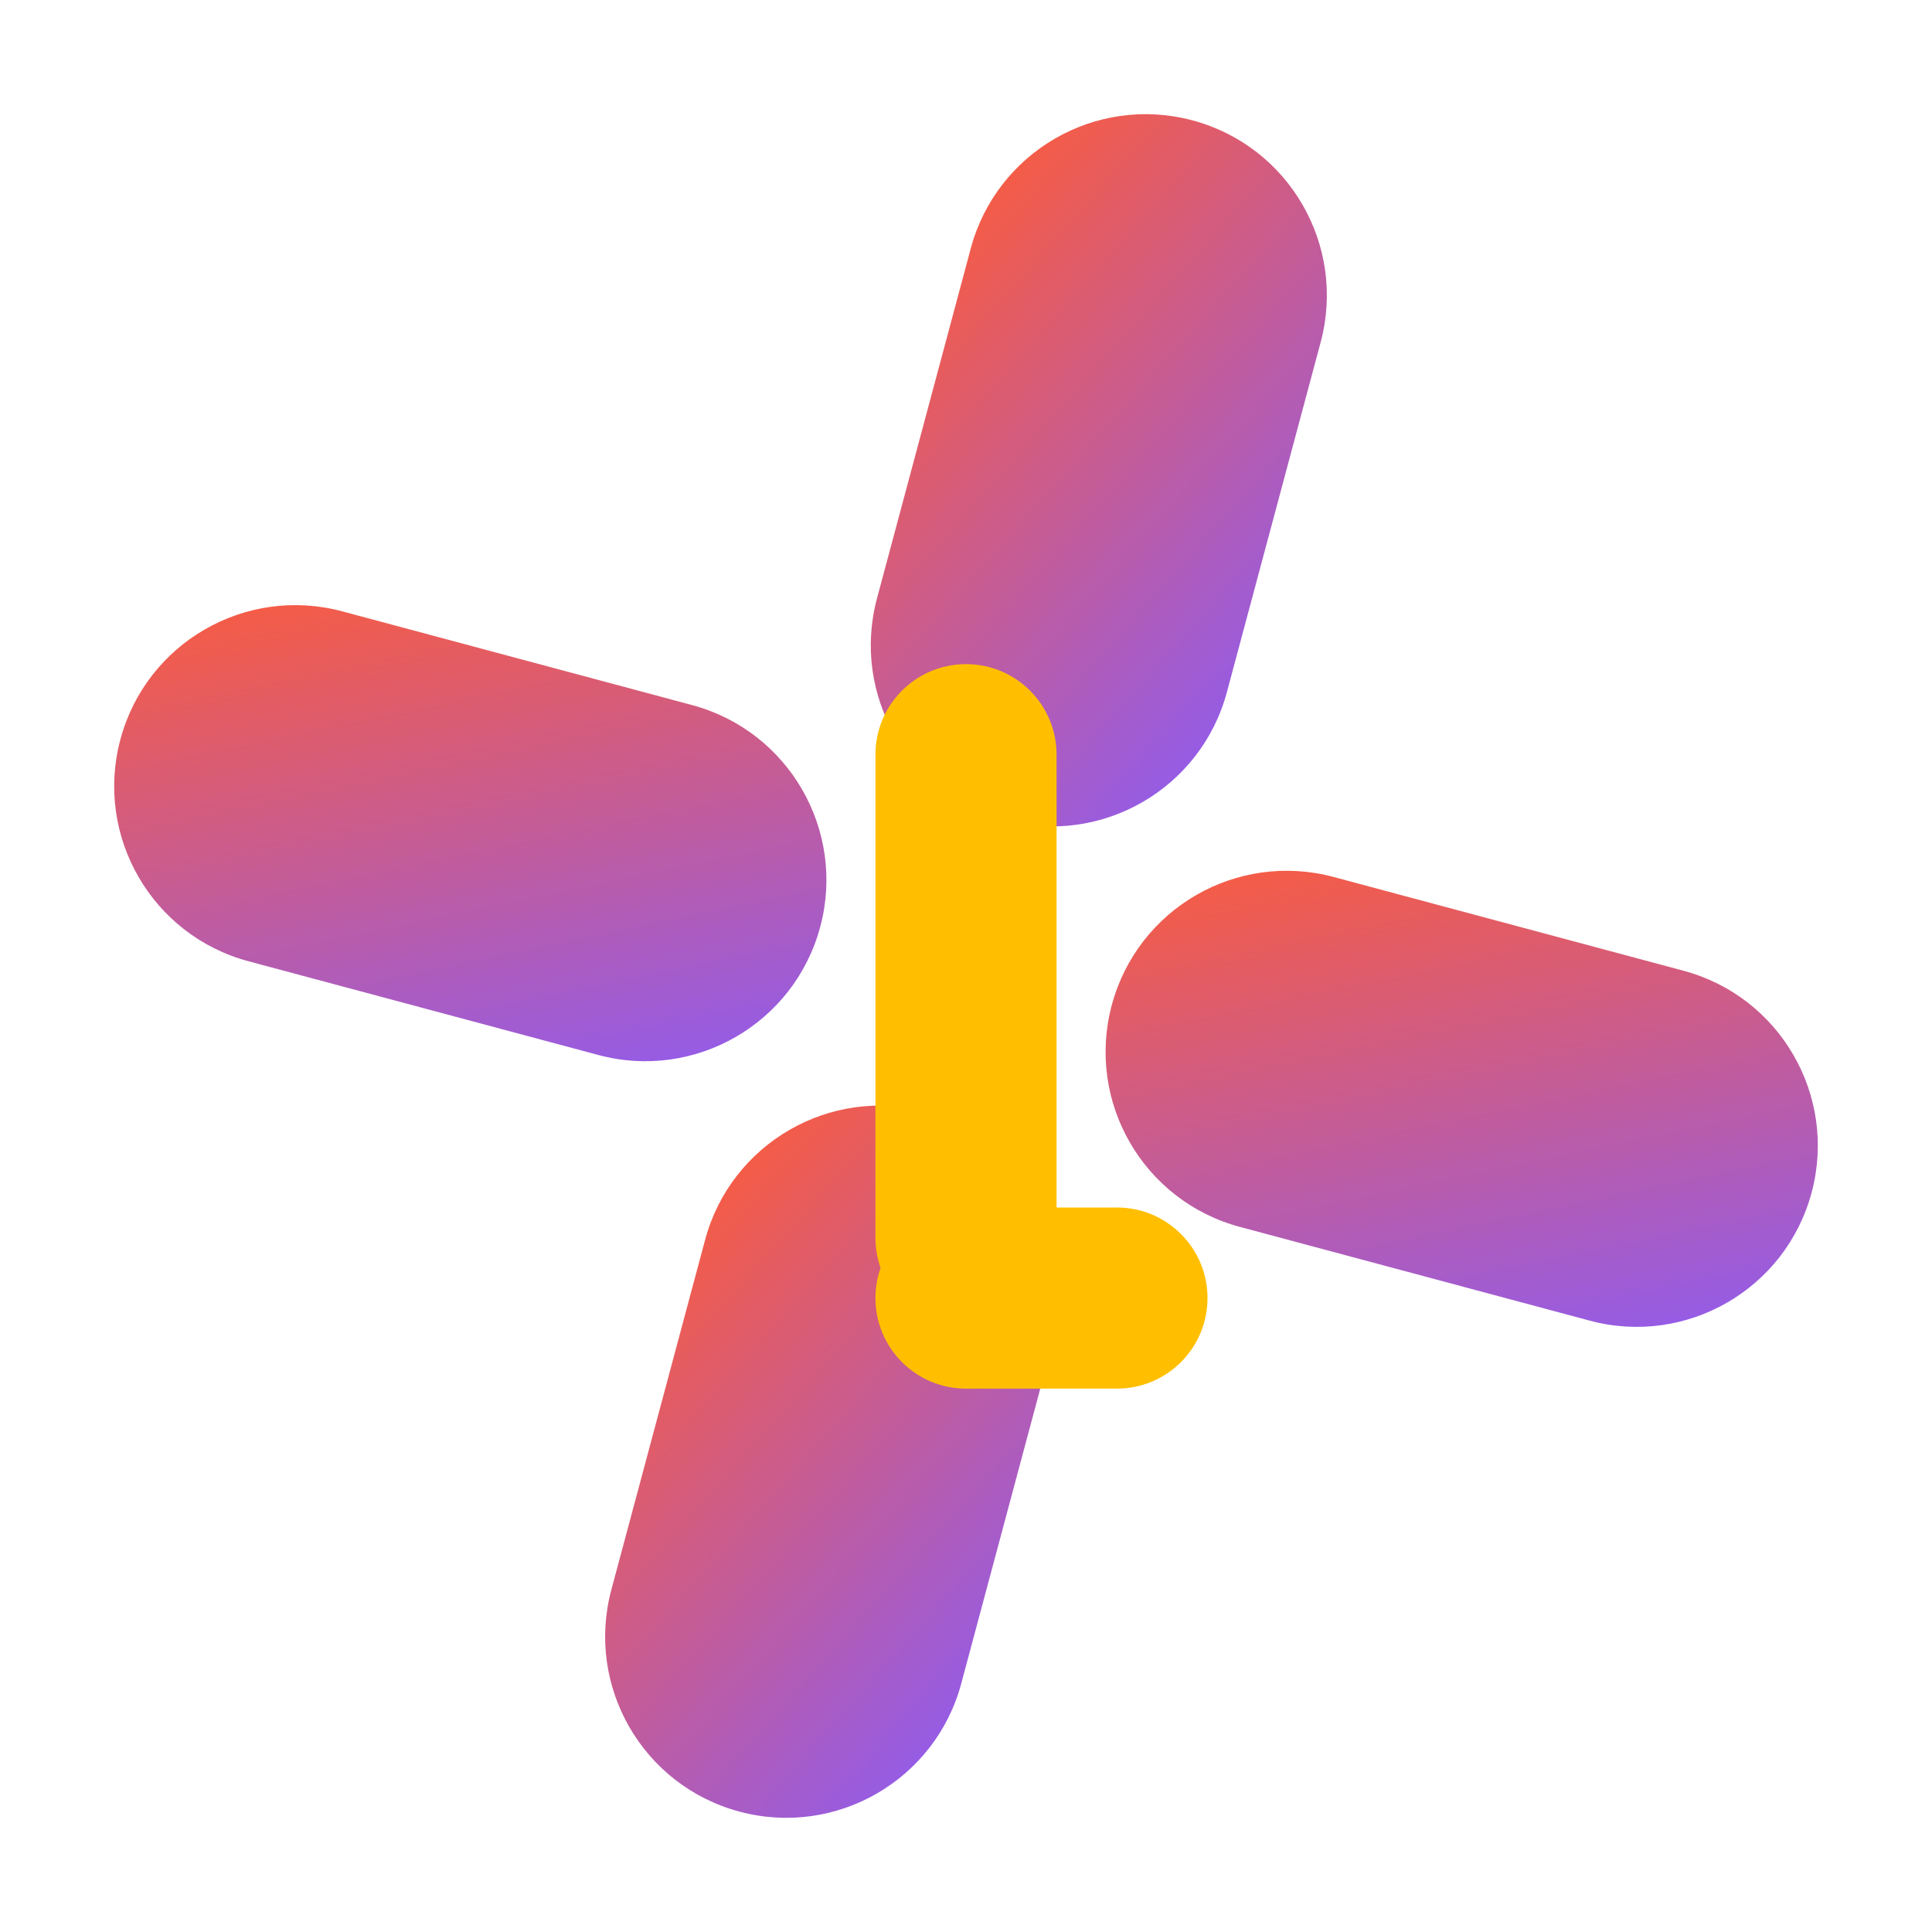
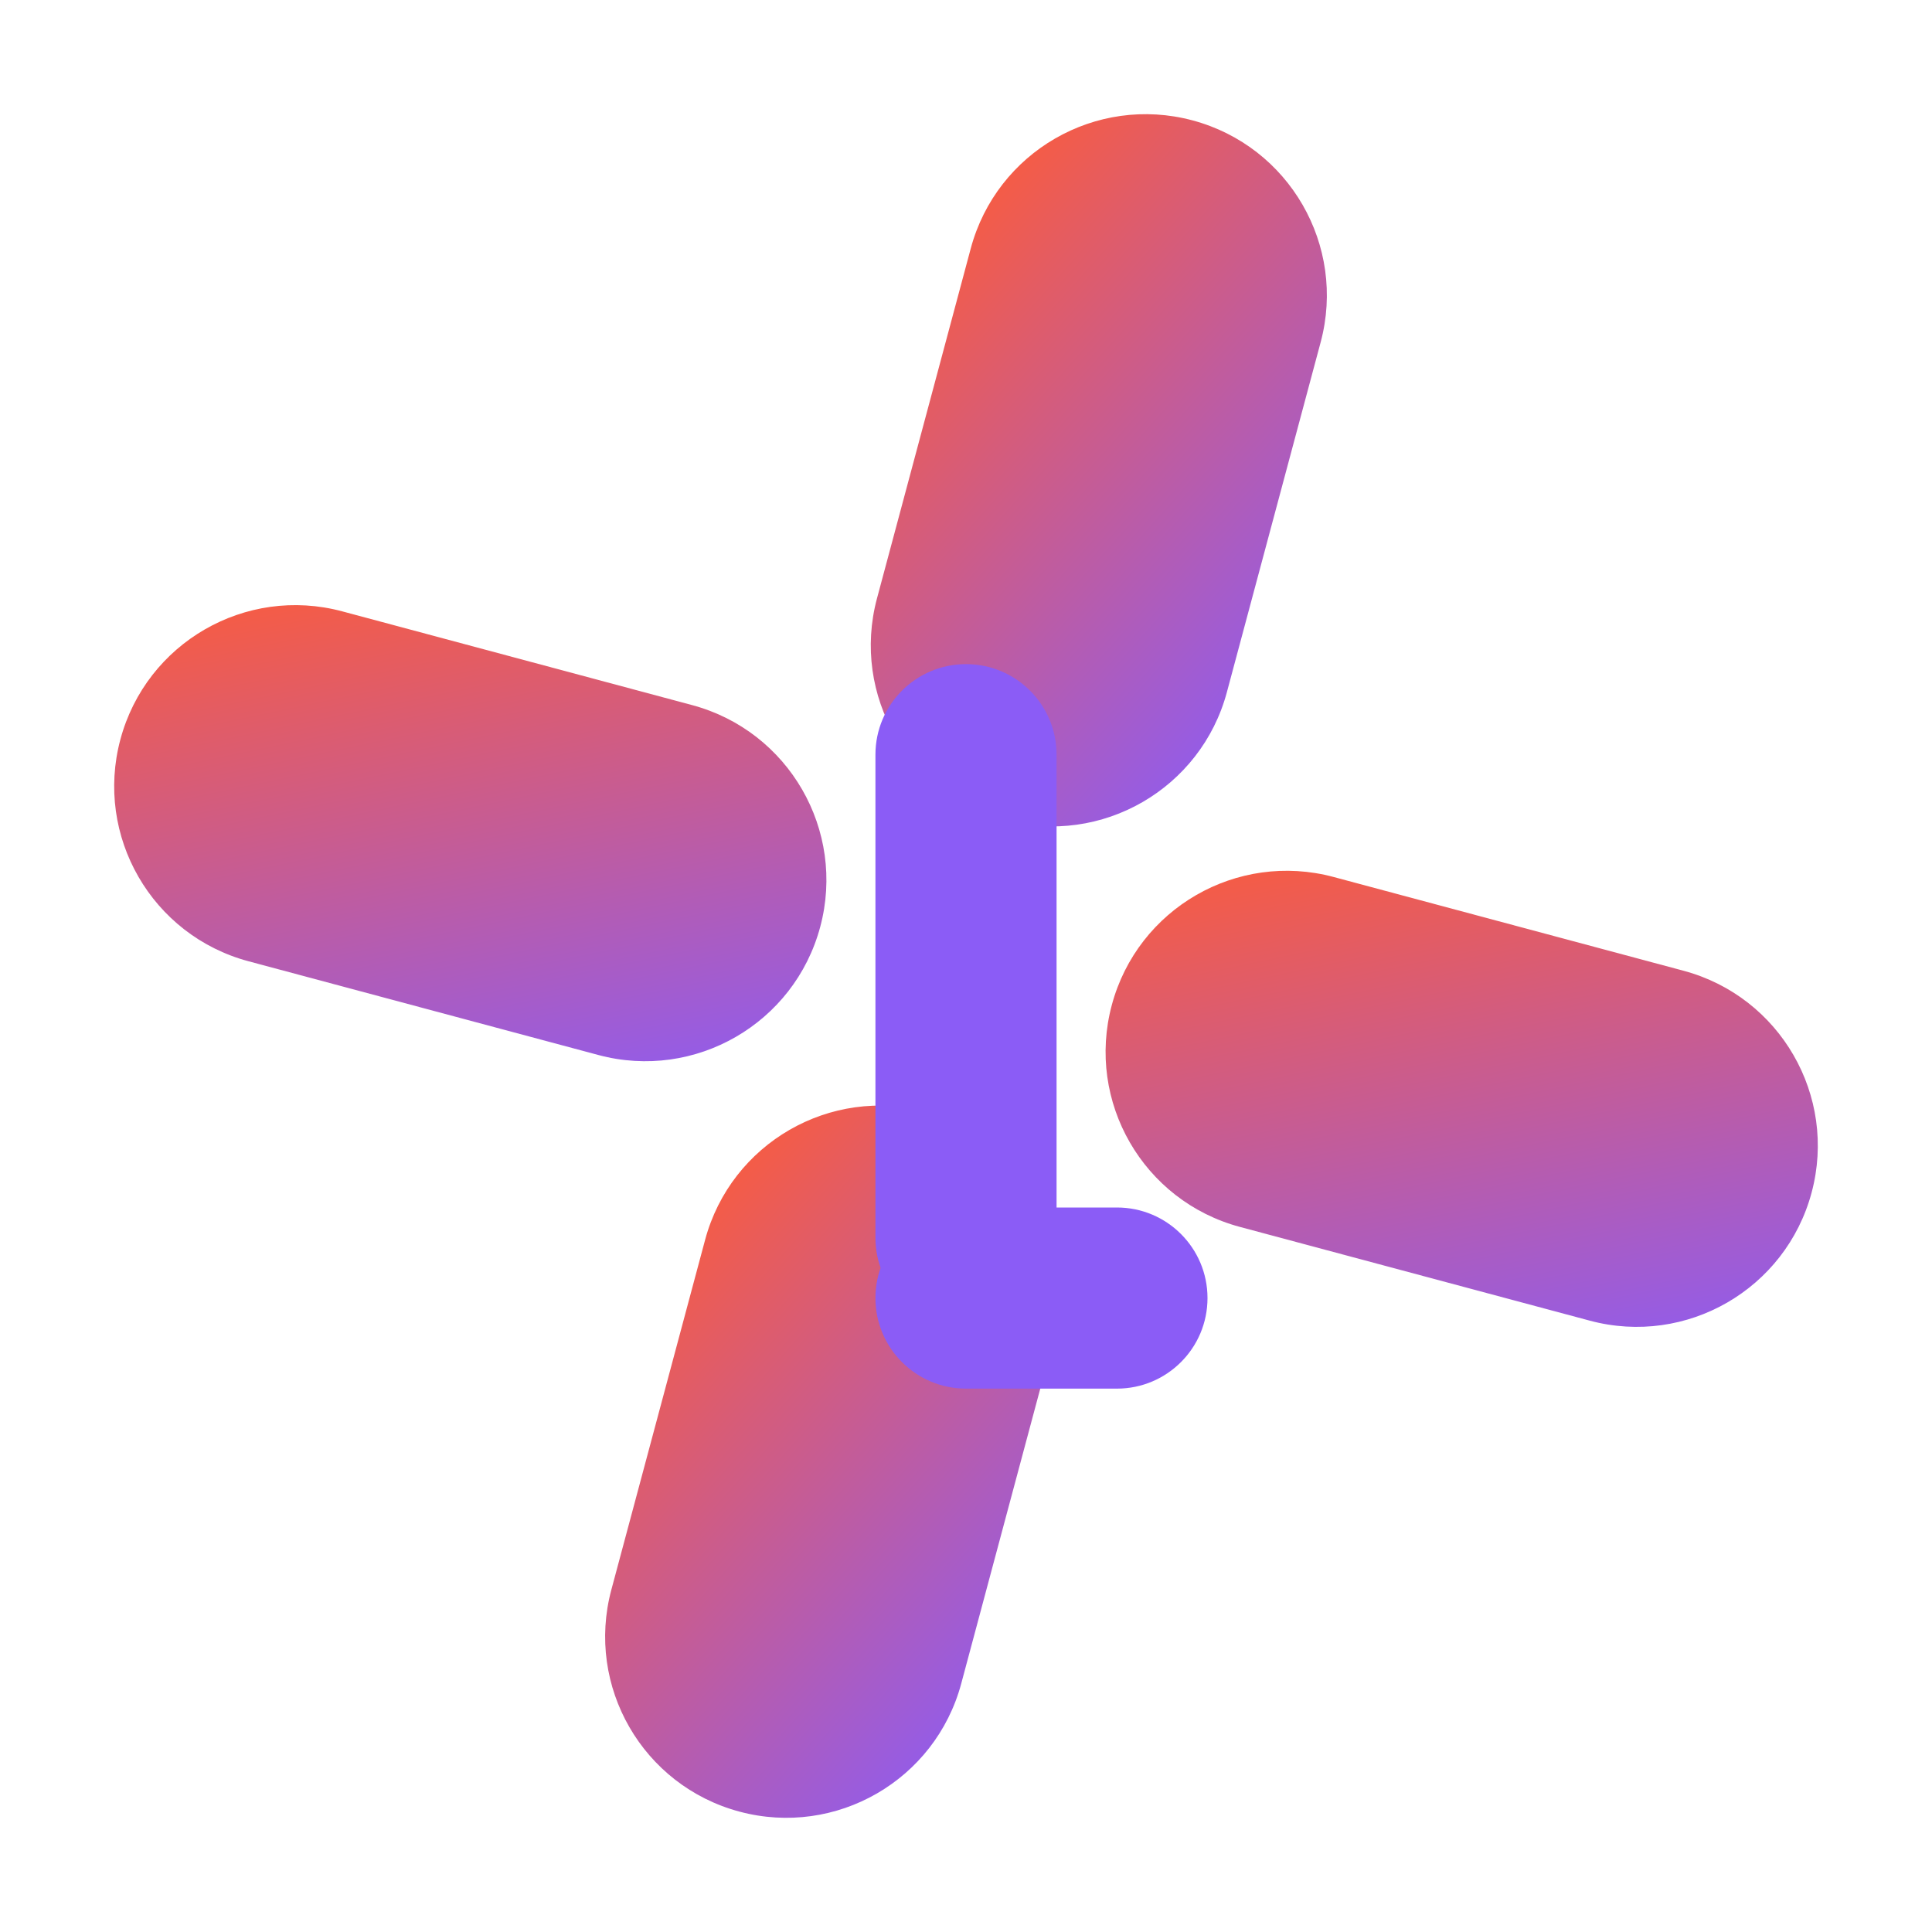
<svg xmlns="http://www.w3.org/2000/svg" viewBox="0 0 32 32" width="32" height="32">
  <defs>
    <linearGradient id="lg" x1="0%" y1="0%" x2="100%" y2="100%">
      <stop offset="0%" stop-color="#ff5c35" />
      <stop offset="100%" stop-color="#8b5cf6" />
    </linearGradient>
  </defs>
  <g fill="url(#lg)">
    <rect x="13" y="1.5" width="6" height="12" rx="3" transform="rotate(15,16,16)" />
    <rect x="18.5" y="13" width="12" height="6" rx="3" transform="rotate(15,16,16)" />
    <rect x="13" y="18.5" width="6" height="12" rx="3" transform="rotate(15,16,16)" />
    <rect x="1.5" y="13" width="12" height="6" rx="3" transform="rotate(15,16,16)" />
  </g>
-   <rect x="14.5" y="11" width="3" height="11" rx="1.5" fill="#FFBF00" />
-   <rect x="14.5" y="20" width="5.5" height="3" rx="1.5" fill="#FFBF00" />
+   <rect x="14.5" y="11" width="3" height="11" rx="1.5" fill="#8b5cf6" />
+   <rect x="14.5" y="20" width="5.5" height="3" rx="1.5" fill="#8b5cf6" />
</svg>
